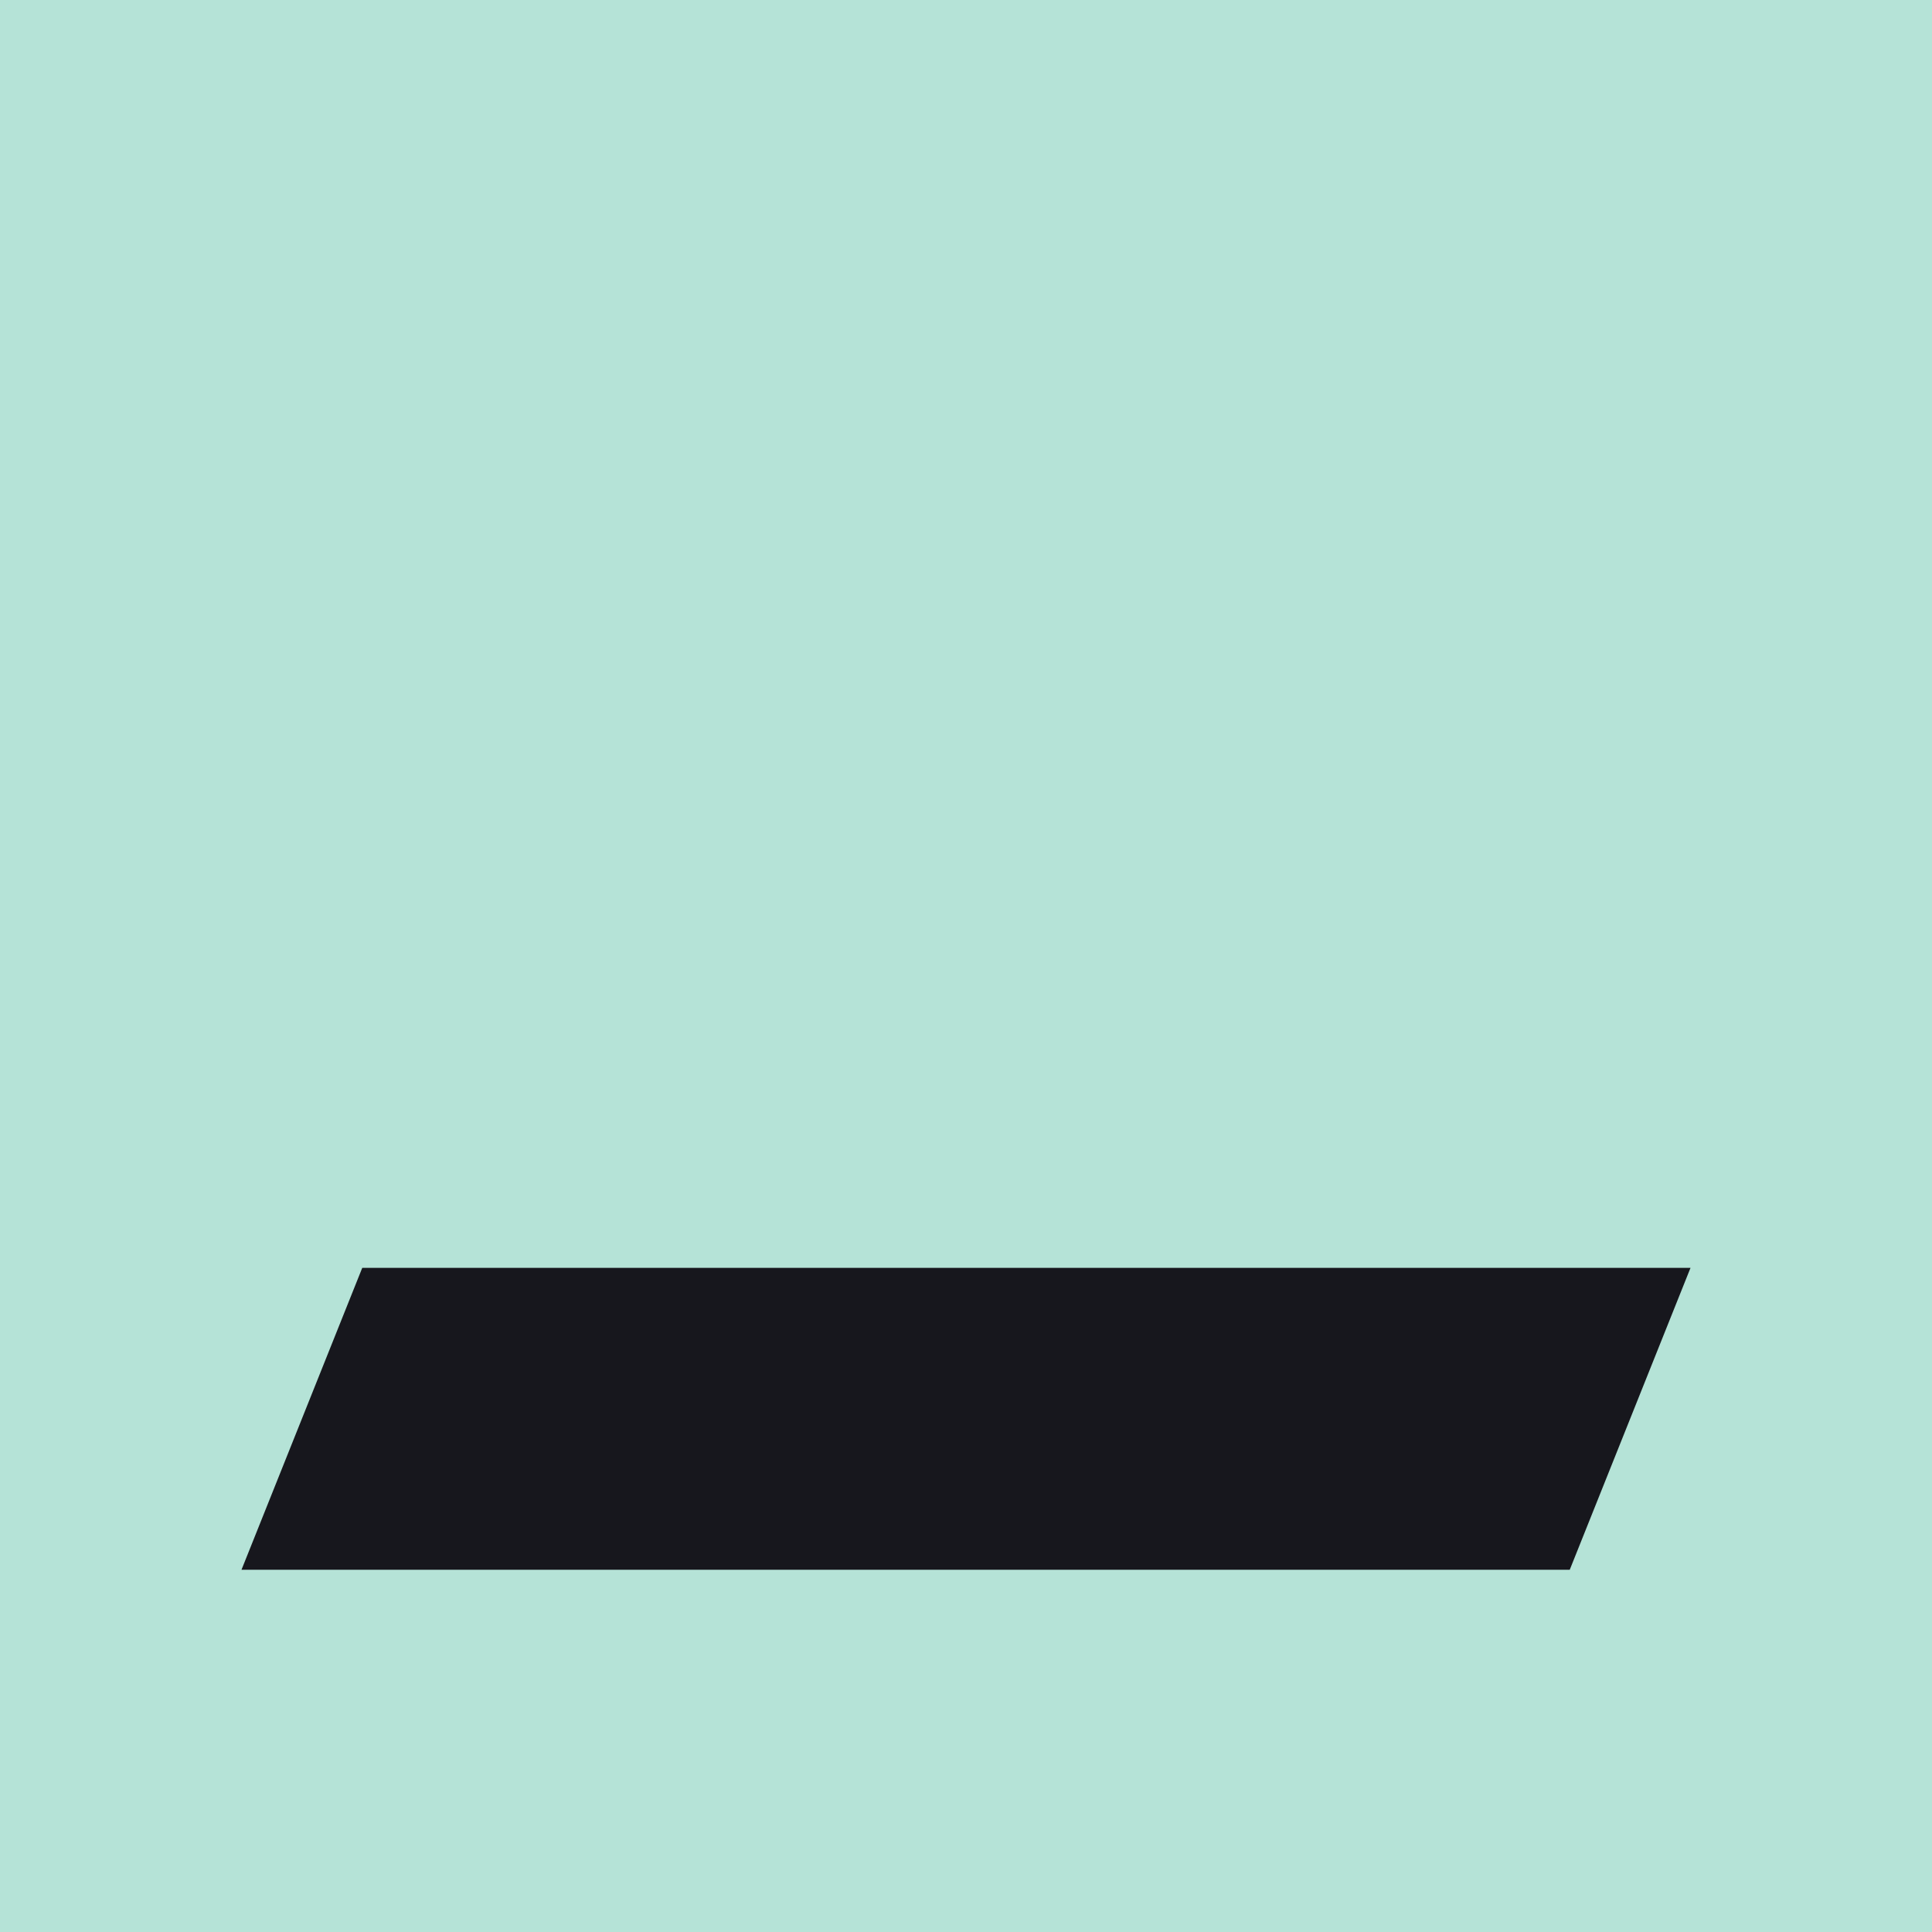
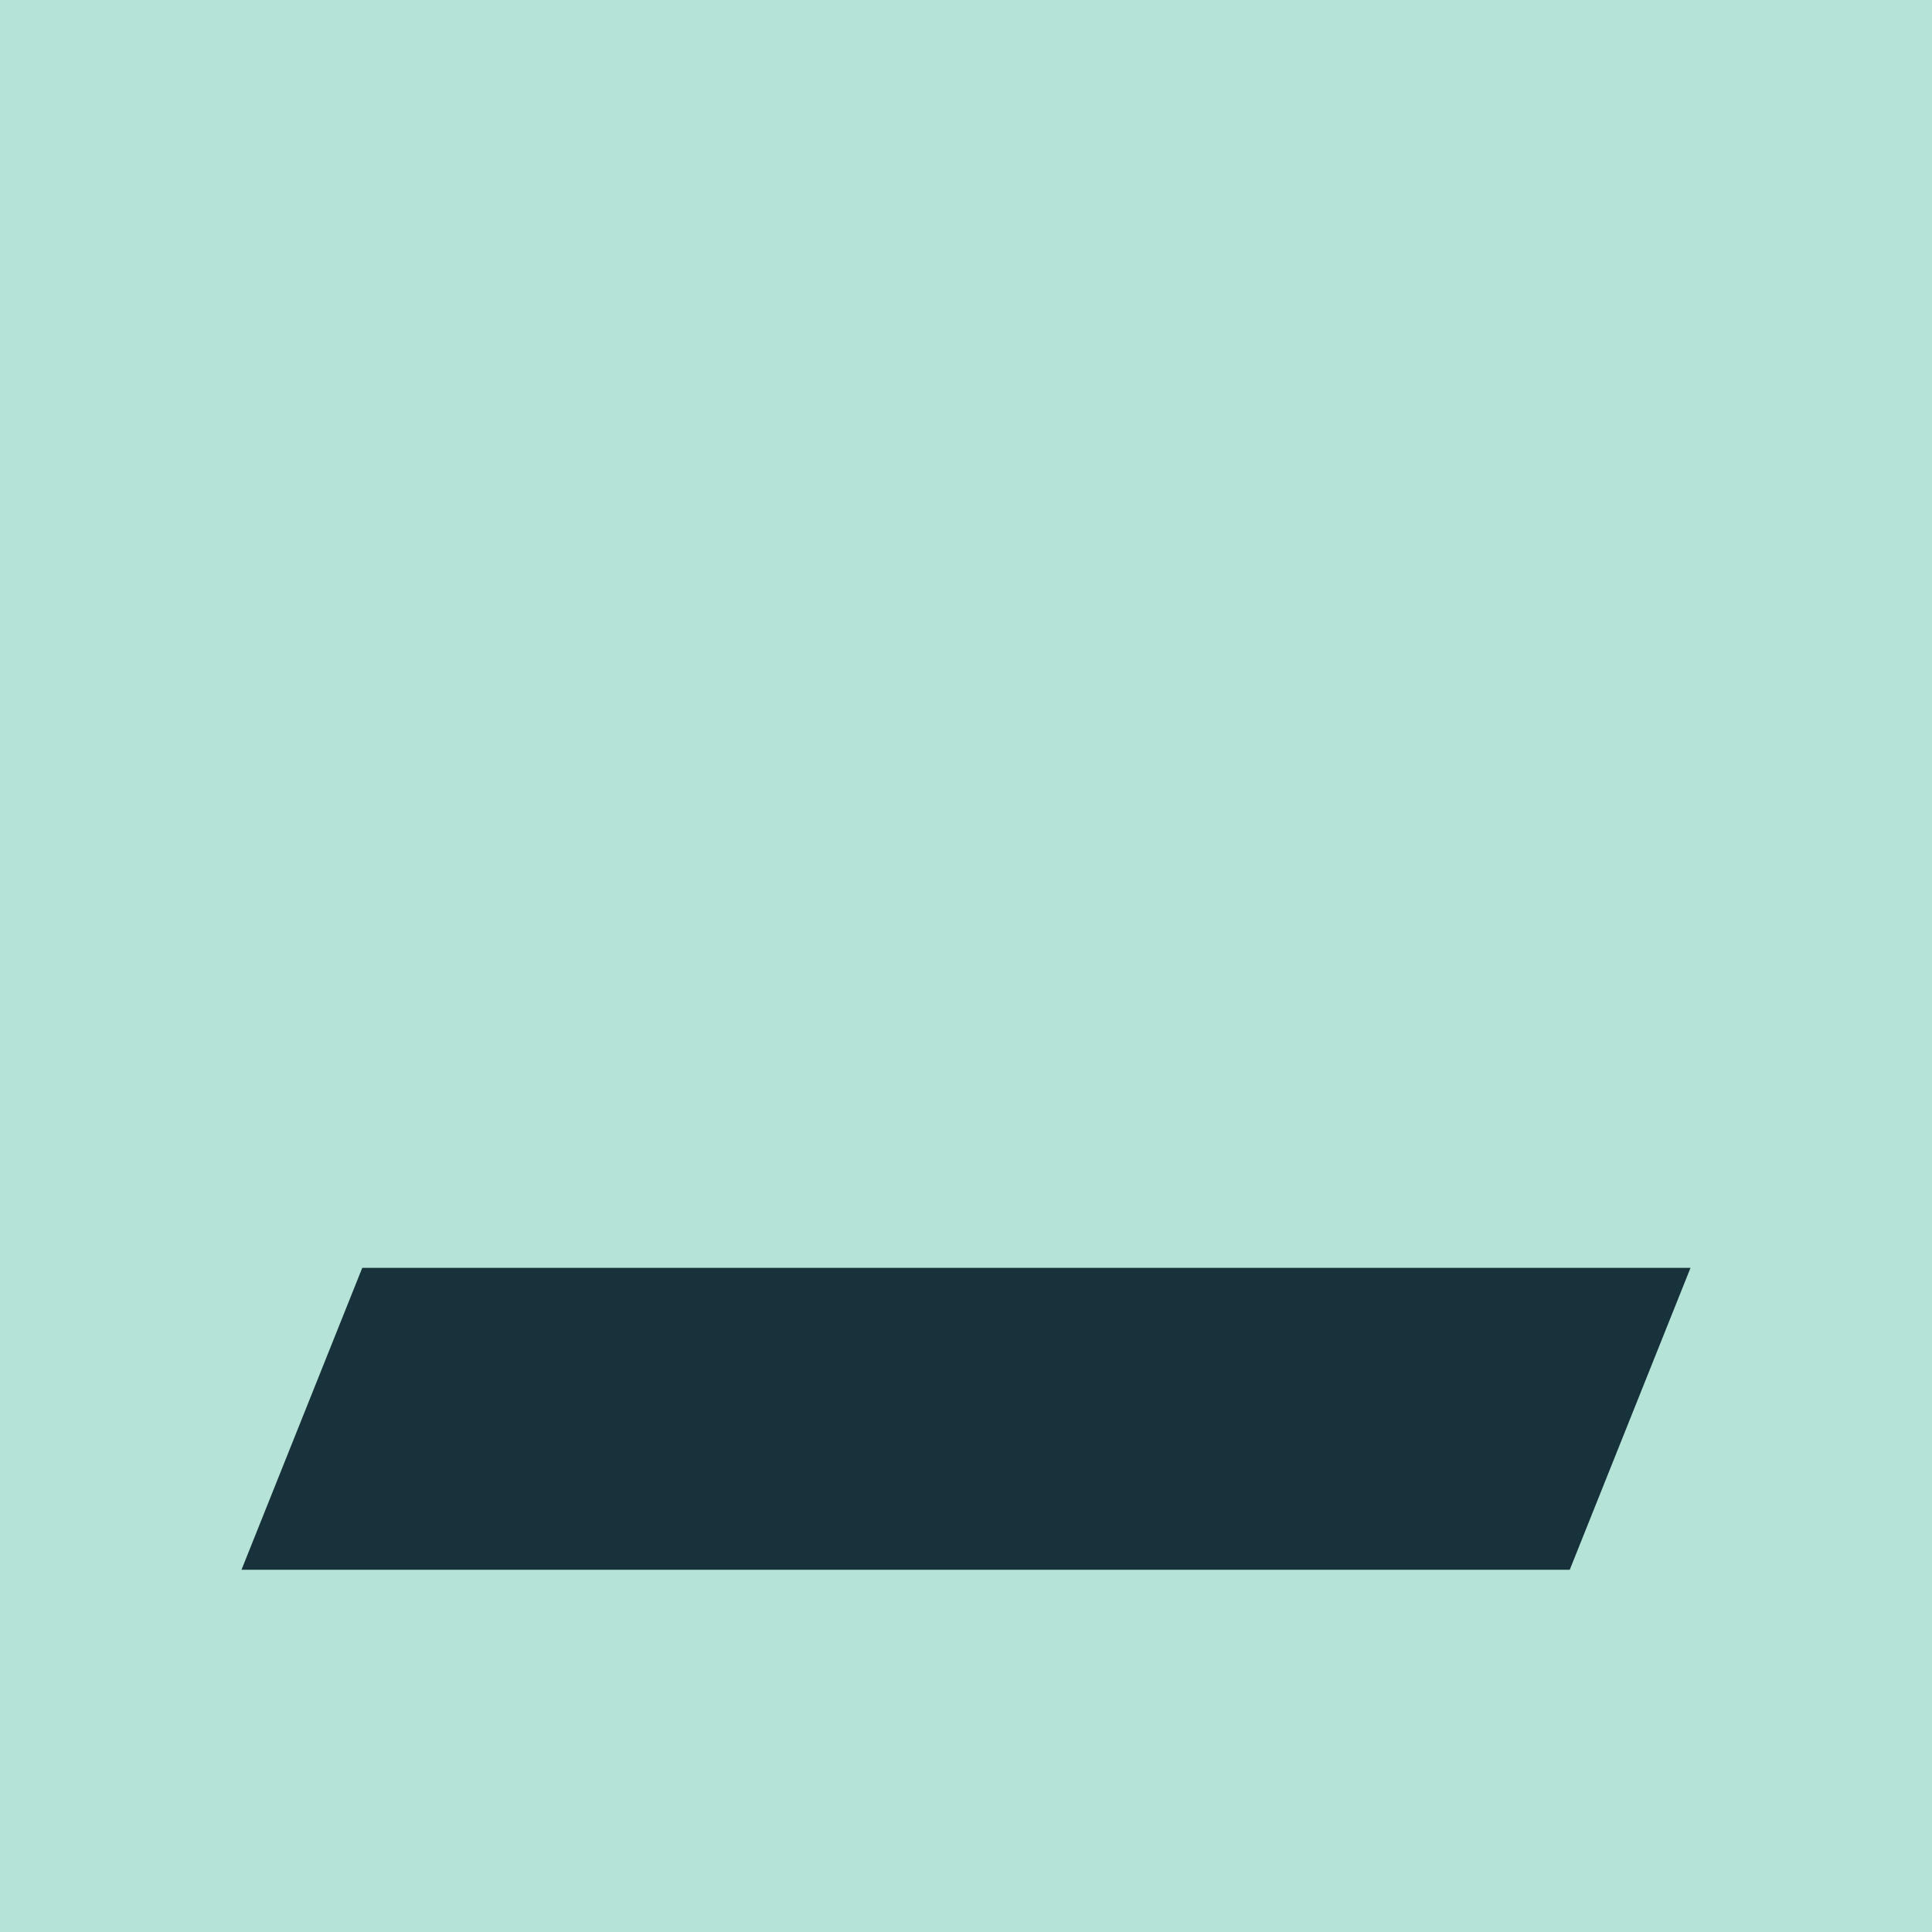
<svg xmlns="http://www.w3.org/2000/svg" width="32" height="32" viewBox="0 0 32 32">
  <rect width="32" height="32" fill="#b5e3d7" />
-   <path d="M 4 26 L 6 21 L 28 21 L 26 26 Z" fill="#17171d" />
+   <path d="M 4 26 L 6 21 L 28 21 L 26 26 Z" fill="#17323a" />
</svg>
